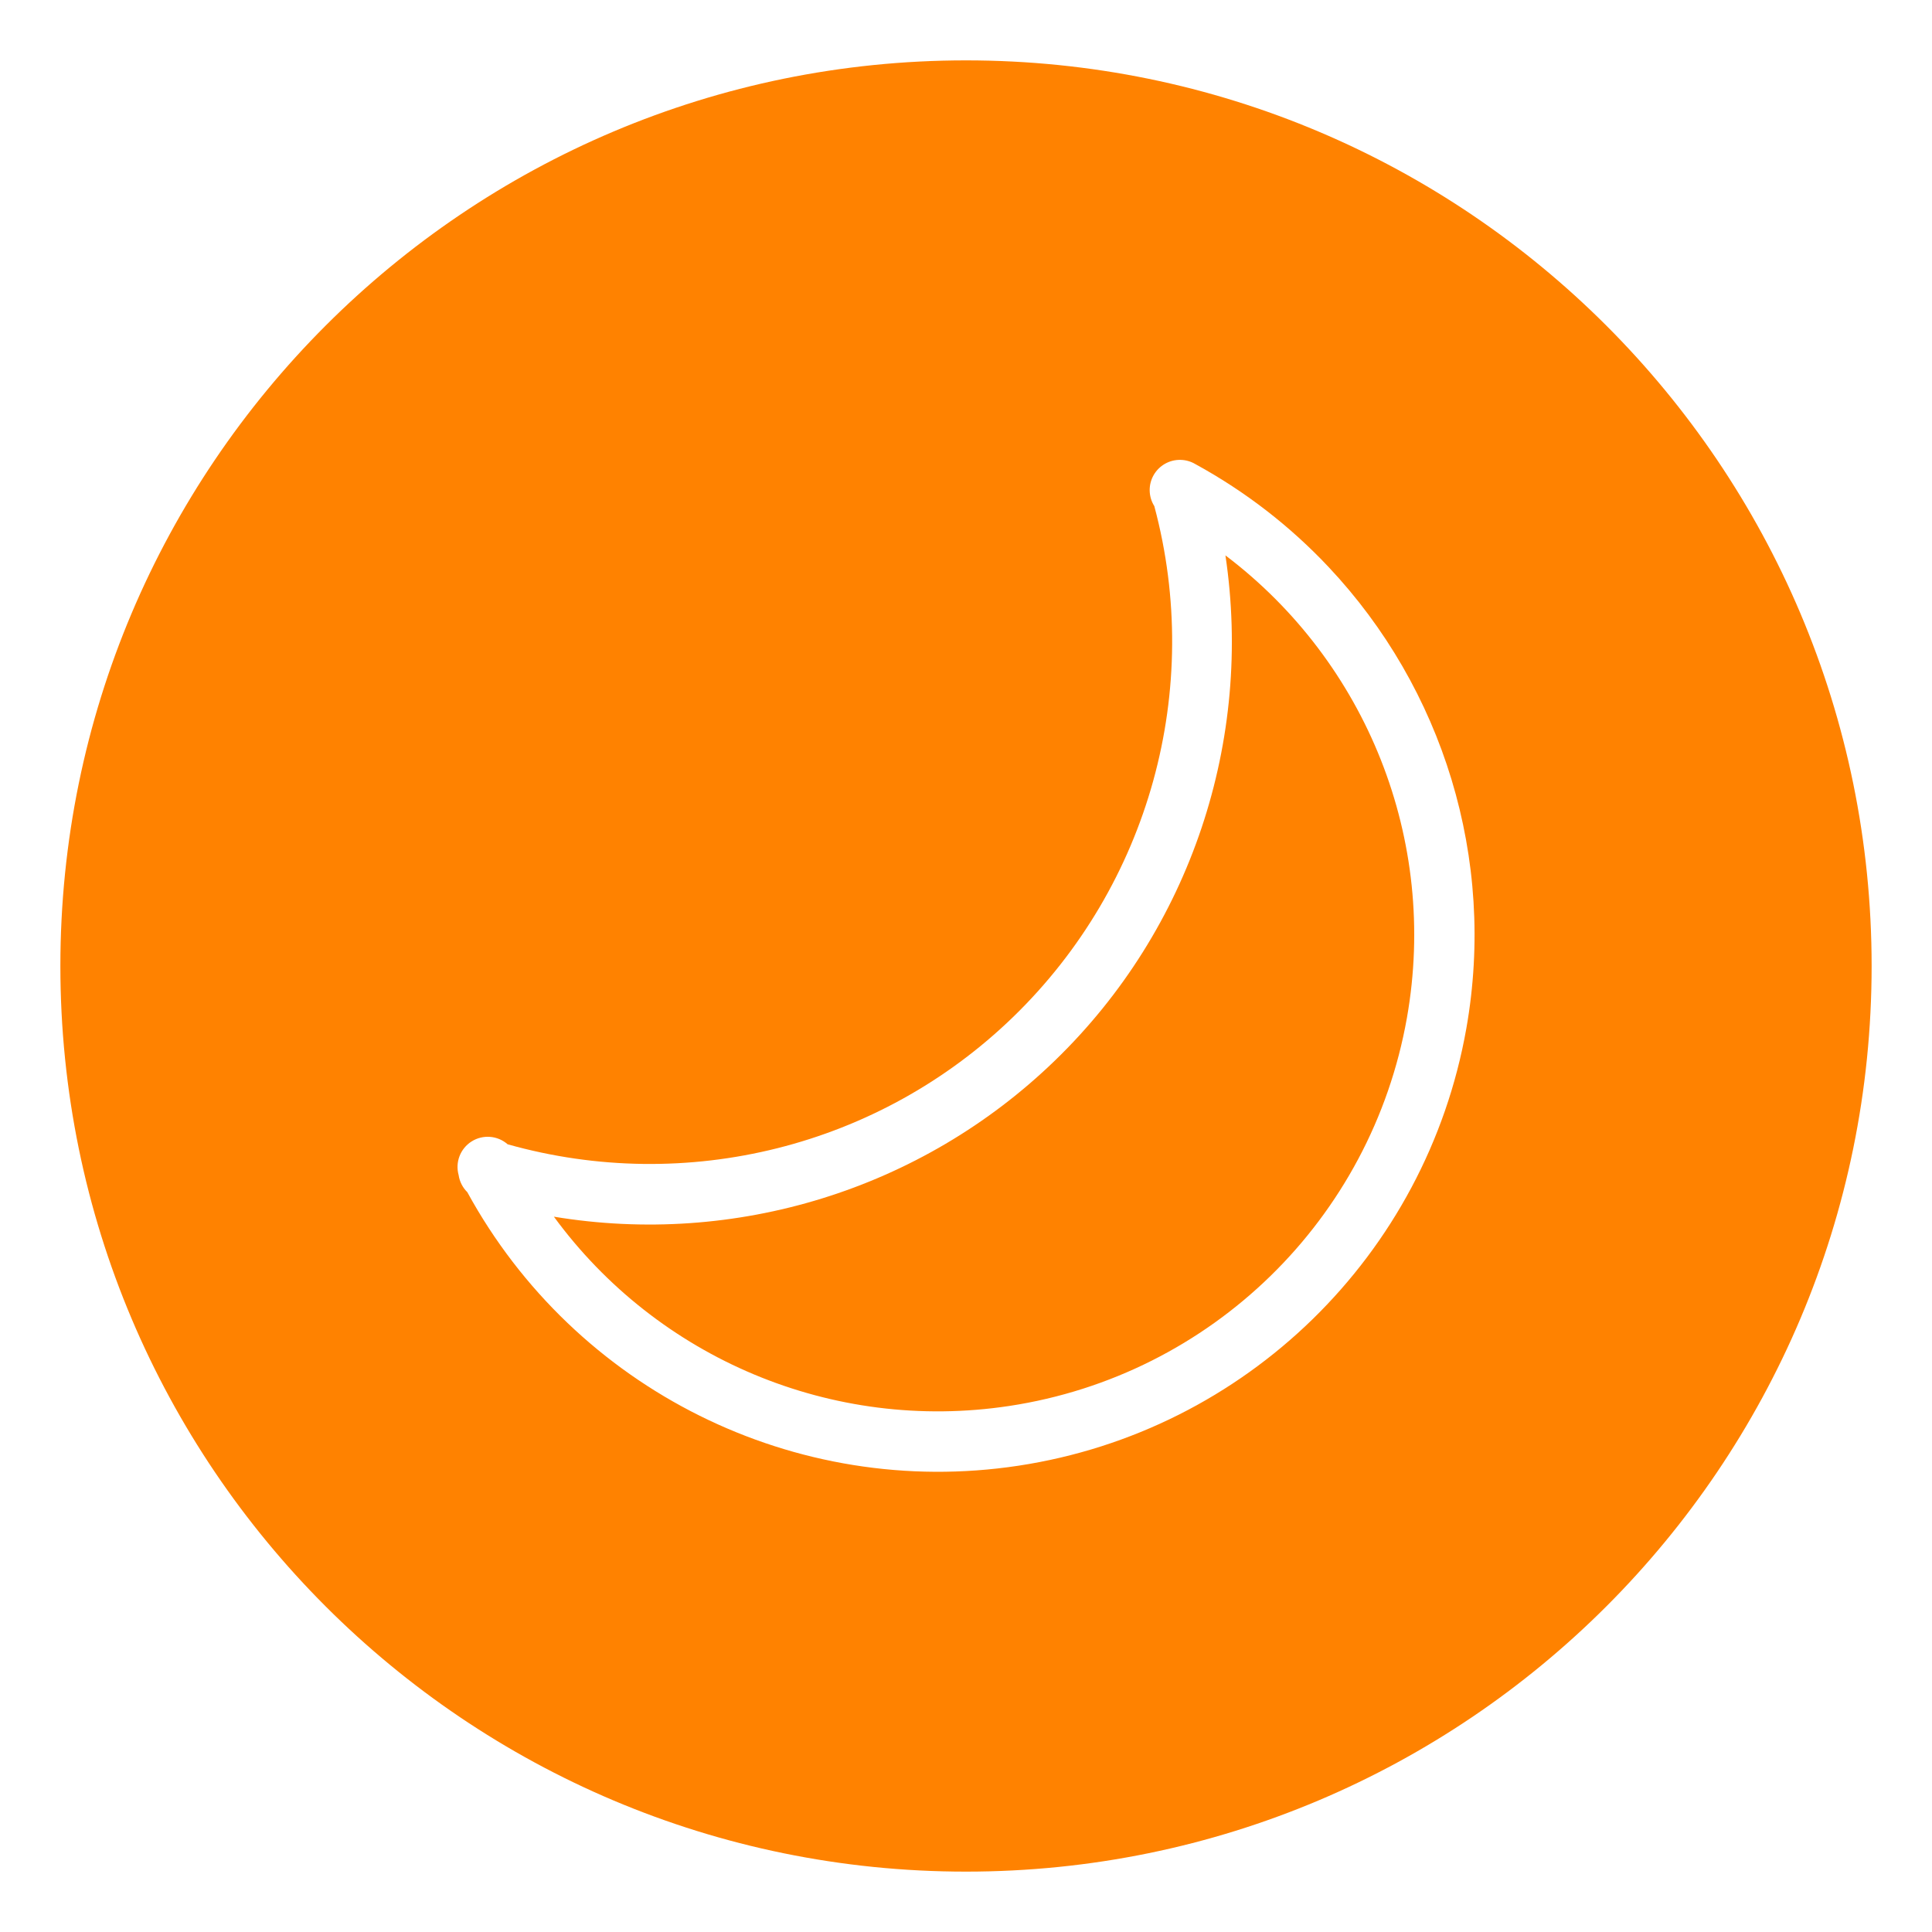
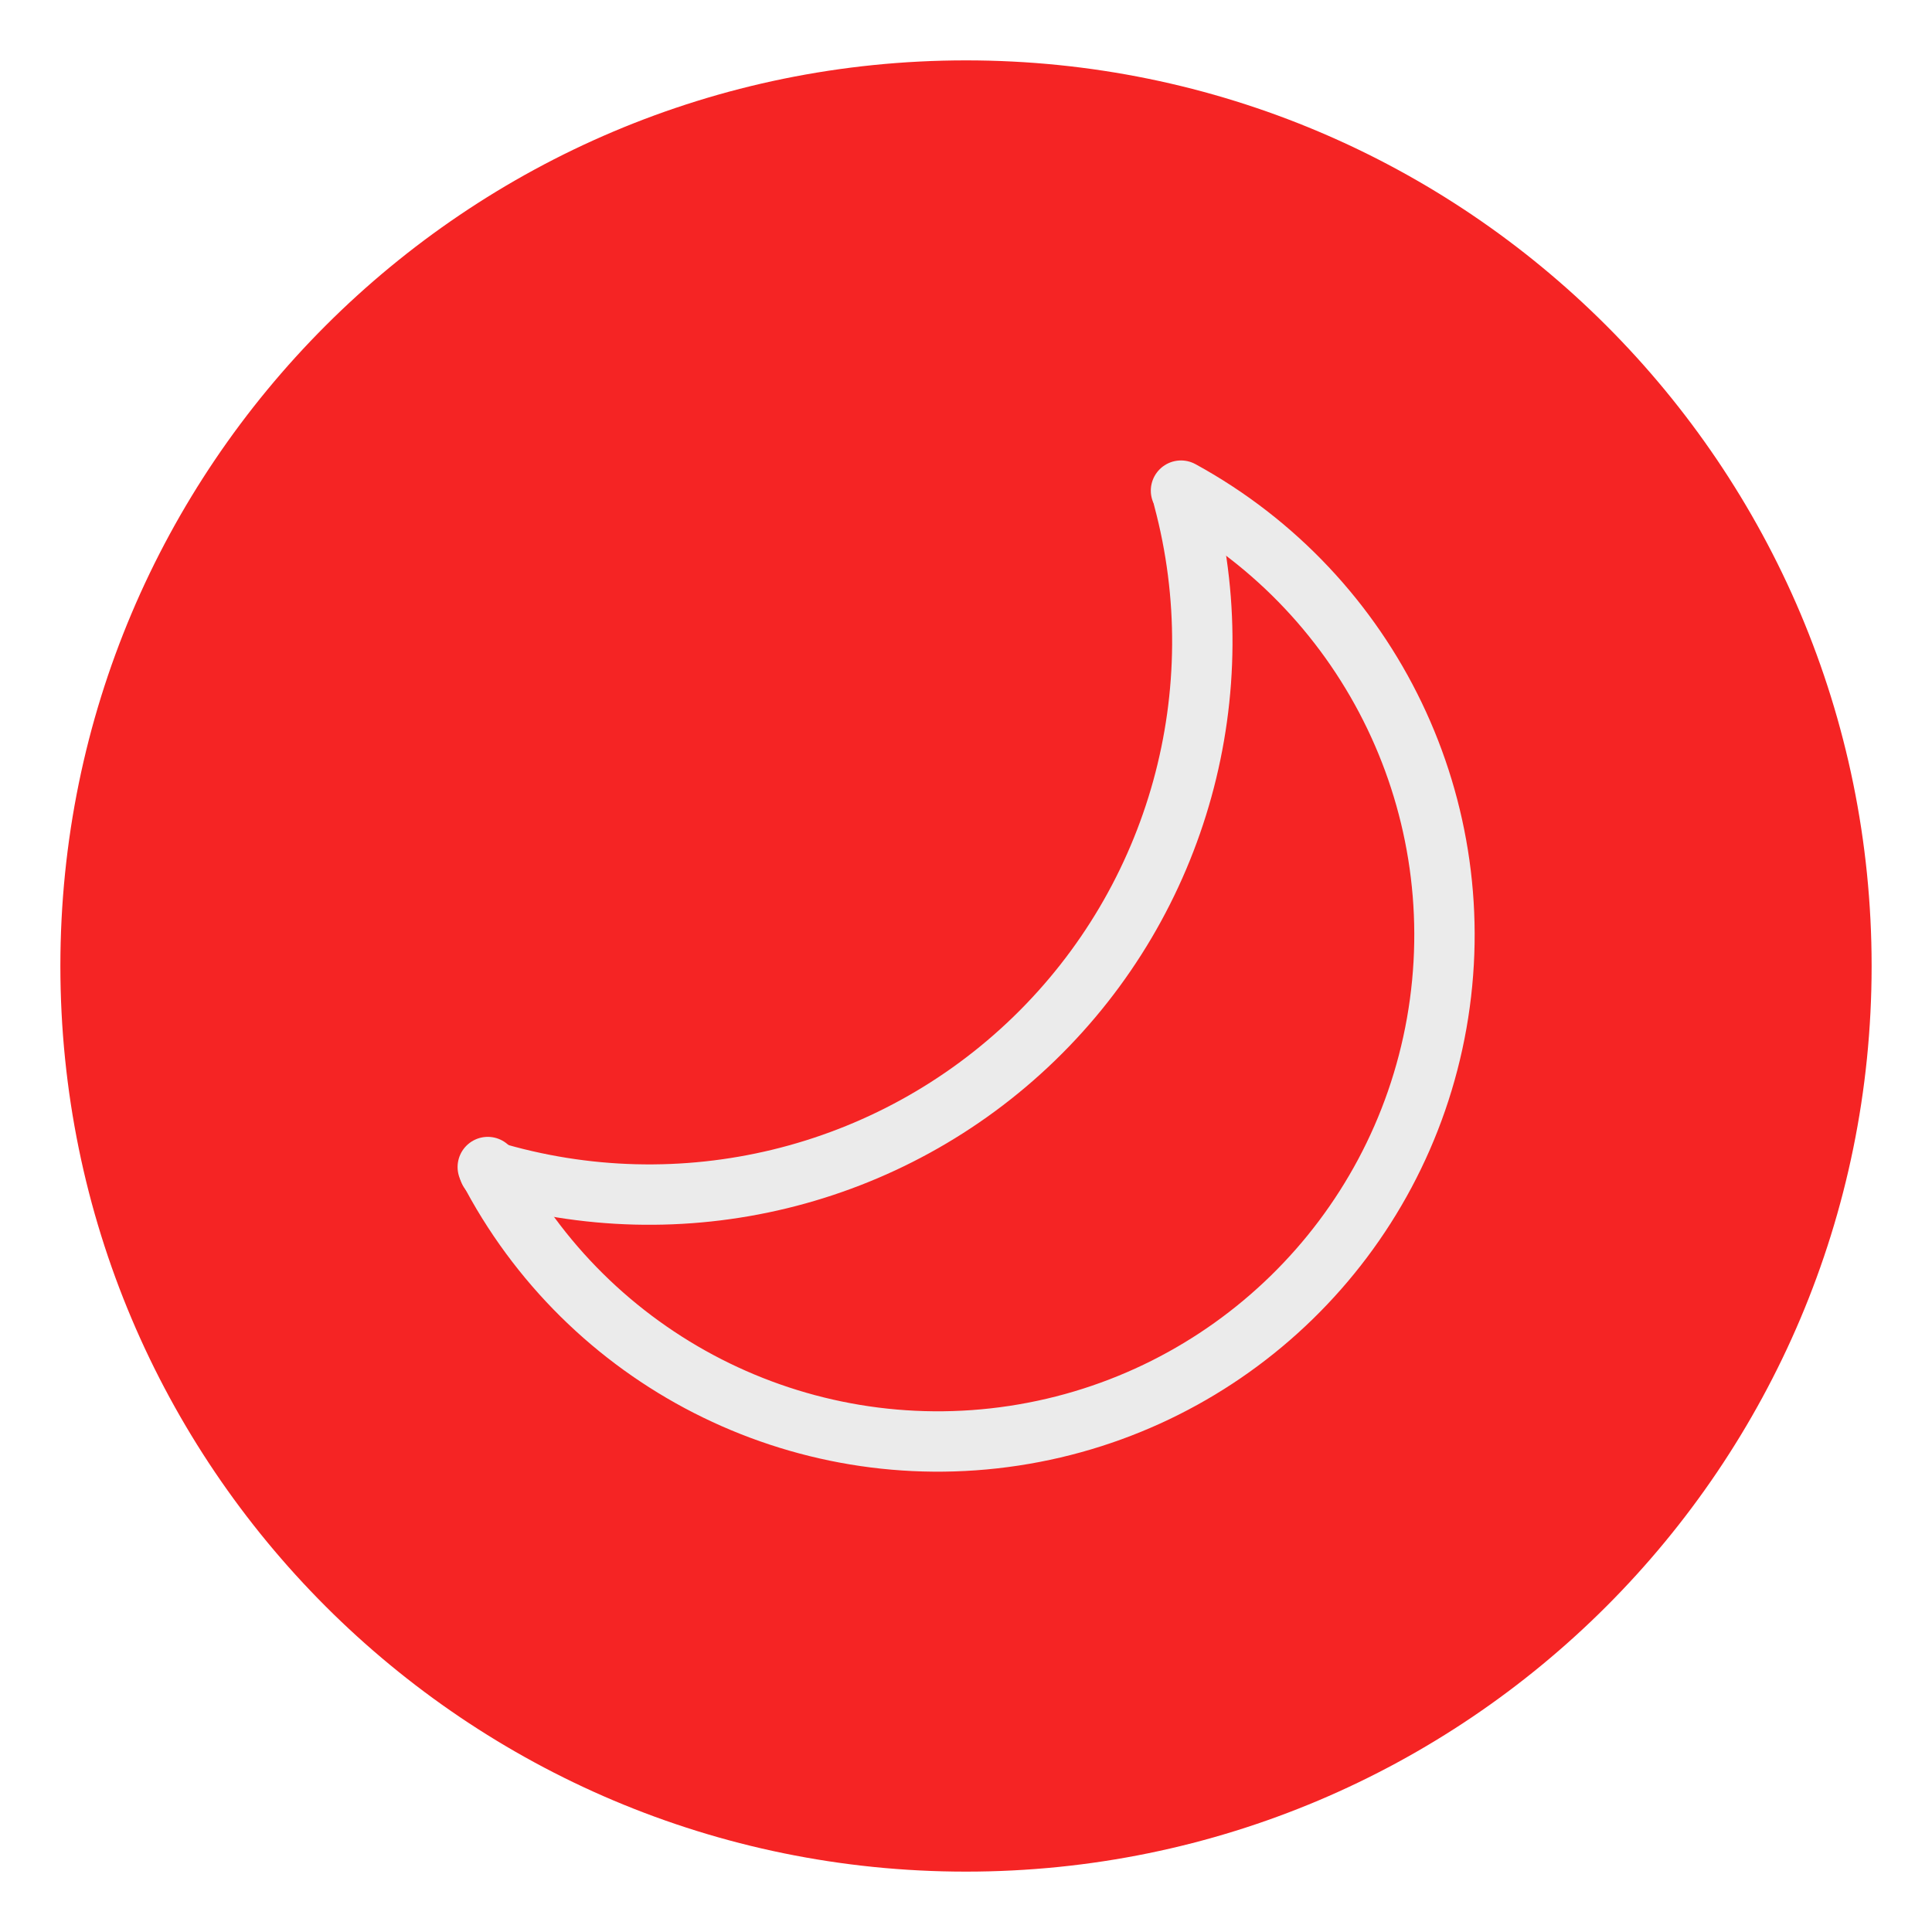
<svg xmlns="http://www.w3.org/2000/svg" width="32" height="32" version="1.1" id="svg27">
  <defs id="defs15">
    <style id="current-color-scheme" type="text/css">.ColorScheme-Text {
        color:#31363b;
      }
      .ColorScheme-Background{
        color:#E9E8E8;
      }
      .ColorScheme-ViewText {
        color:#31363b;
      }
      .ColorScheme-ViewBackground{
        color:#ffffff;
      }
      .ColorScheme-ViewHover {
        color:#000000;
      }
      .ColorScheme-ViewFocus{
        color:#5a5a5a;
      }
      .ColorScheme-ButtonText {
        color:#31363b;
      }
      .ColorScheme-ButtonBackground{
        color:#E9E8E8;
      }
      .ColorScheme-ButtonHover {
        color:#1489ff;
      }
      .ColorScheme-ButtonFocus{
        color:#2B74C7;
      }</style>
    <style type="text/css" id="style5">.ColorScheme-Text { color:#dedede; } .ColorScheme-Highlight { color:#5294e2; } .ColorScheme-ButtonBackground { color:#dedede; }</style>
    <style type="text/css" id="style7" />
    <style type="text/css" id="style9">.ColorScheme-Text { color:#dedede; } .ColorScheme-Highlight { color:#5294e2; } .ColorScheme-ButtonBackground { color:#dedede; }</style>
    <style type="text/css" id="style11" />
    <style type="text/css" id="style13">.ColorScheme-Text {
        color:#31363b;
      }
      .ColorScheme-Background{
        color:#E9E8E8;
      }
      .ColorScheme-ViewText {
        color:#31363b;
      }
      .ColorScheme-ViewBackground{
        color:#ffffff;
      }
      .ColorScheme-ViewHover {
        color:#000000;
      }
      .ColorScheme-ViewFocus{
        color:#5a5a5a;
      }
      .ColorScheme-ButtonText {
        color:#31363b;
      }
      .ColorScheme-ButtonBackground{
        color:#E9E8E8;
      }
      .ColorScheme-ButtonHover {
        color:#1489ff;
      }
      .ColorScheme-ButtonFocus{
        color:#2B74C7;
      }</style>
+     <style type="text/css" id="current-color-scheme-6">.ColorScheme-Text {
+         color:#31363b;
+       }
+       .ColorScheme-Background{
+         color:#E9E8E8;
+       }
+       .ColorScheme-ViewText {
+         color:#31363b;
+       }
+       .ColorScheme-ViewBackground{
+         color:#ffffff;
+       }
+       .ColorScheme-ViewHover {
+         color:#000000;
+       }
+       .ColorScheme-ViewFocus{
+         color:#5a5a5a;
+       }
+       .ColorScheme-ButtonText {
+         color:#31363b;
+       }
+       .ColorScheme-ButtonBackground{
+         color:#E9E8E8;
+       }
+       .ColorScheme-ButtonHover {
+         color:#1489ff;
+       }
+       .ColorScheme-ButtonFocus{
+         color:#2B74C7;
+       }</style>
+     <style id="style5-7" type="text/css">.ColorScheme-Text { color:#dedede; } .ColorScheme-Highlight { color:#5294e2; } .ColorScheme-ButtonBackground { color:#dedede; }</style>
+     <style id="style7-5" type="text/css" />
+     <style id="style9-3" type="text/css">.ColorScheme-Text { color:#dedede; } .ColorScheme-Highlight { color:#5294e2; } .ColorScheme-ButtonBackground { color:#dedede; }</style>
+     <style id="style11-5" type="text/css" />
  </defs>
-   <g transform="translate(158)" id="g25">
-     <rect x="-158" width="32" height="32" rx="0" ry="0" color="#333333" opacity="0" stroke-width="2" id="rect17" />
-     <path d="m-142 0c-8.828 0-16 7.172-16 16s7.172 16 16 16 16-7.172 16-16-7.172-16-16-16z" color="#000000" opacity="0" overflow="visible" id="path19" />
-     <path d="m-142 1a15 15 0 0 0-15 15 15 15 0 0 0 15 15 15 15 0 0 0 15-15 15 15 0 0 0-15-15zm3.553 6.617a0.5 0.5 0 0 1 0.246 0.07c0.836 0.457 1.578 1.036 2.207 1.705 1.888 2.006 2.779 4.827 2.281 7.643-0.664 3.754-3.651 6.671-7.42 7.242-3.698 0.561-7.341-1.262-9.127-4.531a0.5 0.5 0 0 1-0.143-0.279 0.5 0.5 0 0 1 0-2e-3 0.5 0.5 0 0 1 0.811-0.512c2.965 0.835 6.153 0.042 8.371-2.107 2.258-2.188 3.154-5.426 2.34-8.463a0.5 0.5 0 0 1 0.434-0.766zm0.744 1.582c0.457 3.059-0.569 6.183-2.822 8.365-2.216 2.147-5.304 3.085-8.301 2.588 1.714 2.341 4.607 3.58 7.543 3.135 3.348-0.508 5.996-3.093 6.586-6.428 0.521-2.948-0.67-5.893-3.006-7.66z" fill="#ff8200" id="path23" />
+   <g transform="translate(158)" id="system-suspend">
+     <g transform="translate(0,39)" id="g966">
+       <circle r="15" cy="-23" cx="-142" id="circle1079" style="opacity:1;fill:#f52323;fill-opacity:0.992;stroke:none;stroke-width:2.5;stroke-linecap:round;stroke-linejoin:round;stroke-miterlimit:4;stroke-dasharray:none;stroke-opacity:1" />
+       <g id="g1089" transform="translate(-33.68397,-0.2670367)">
+         <g id="g959">
+           <path d="m 95.912,68.472 a 8.389,8.389 0 0 1 -9.309,-3.015 8.389,8.389 0 0 1 -0.12,-9.784 8.389,8.389 0 0 1 9.232,-3.242" id="path1428" style="opacity:1;fill:none;fill-opacity:1;fill-rule:evenodd;stroke:#ebebeb;stroke-width:1;stroke-linecap:round;stroke-linejoin:miter;stroke-miterlimit:4;stroke-dasharray:none;stroke-dashoffset:3;stroke-opacity:1;paint-order:stroke fill markers" transform="matrix(-0.7071068,-0.7071068,-0.7071068,0.7071068,0,0)" />
+           <path transform="matrix(-0.7071068,-0.7071068,-0.7071068,0.7071068,0,0)" style="opacity:1;fill:none;fill-opacity:1;fill-rule:evenodd;stroke:#ebebeb;stroke-width:1;stroke-linecap:round;stroke-linejoin:miter;stroke-miterlimit:4;stroke-dasharray:none;stroke-dashoffset:3;stroke-opacity:1;paint-order:stroke fill markers" id="path1430" d="m 95.849,68.5 a 9.161,9.161 0 0 1 -4.833,-7.929 9.161,9.161 0 0 1 4.579,-8.078" />
+         </g>
+       </g>
+     </g>
+     <rect style="color:#333333;opacity:0;fill:#333333;stroke-width:2" id="rect92" ry="0" rx="0" height="32" width="32" y="0" x="-158" />
+     <path style="color:#000000;overflow:visible;opacity:0;fill:#333333" id="path94" overflow="visible" d="m -142,0 c -8.828,0 -16,7.172 -16,16 0,8.828 7.172,16 16,16 8.828,0 16,-7.172 16,-16 0,-8.828 -7.172,-16 -16,-16 z" />
  </g>
</svg>
